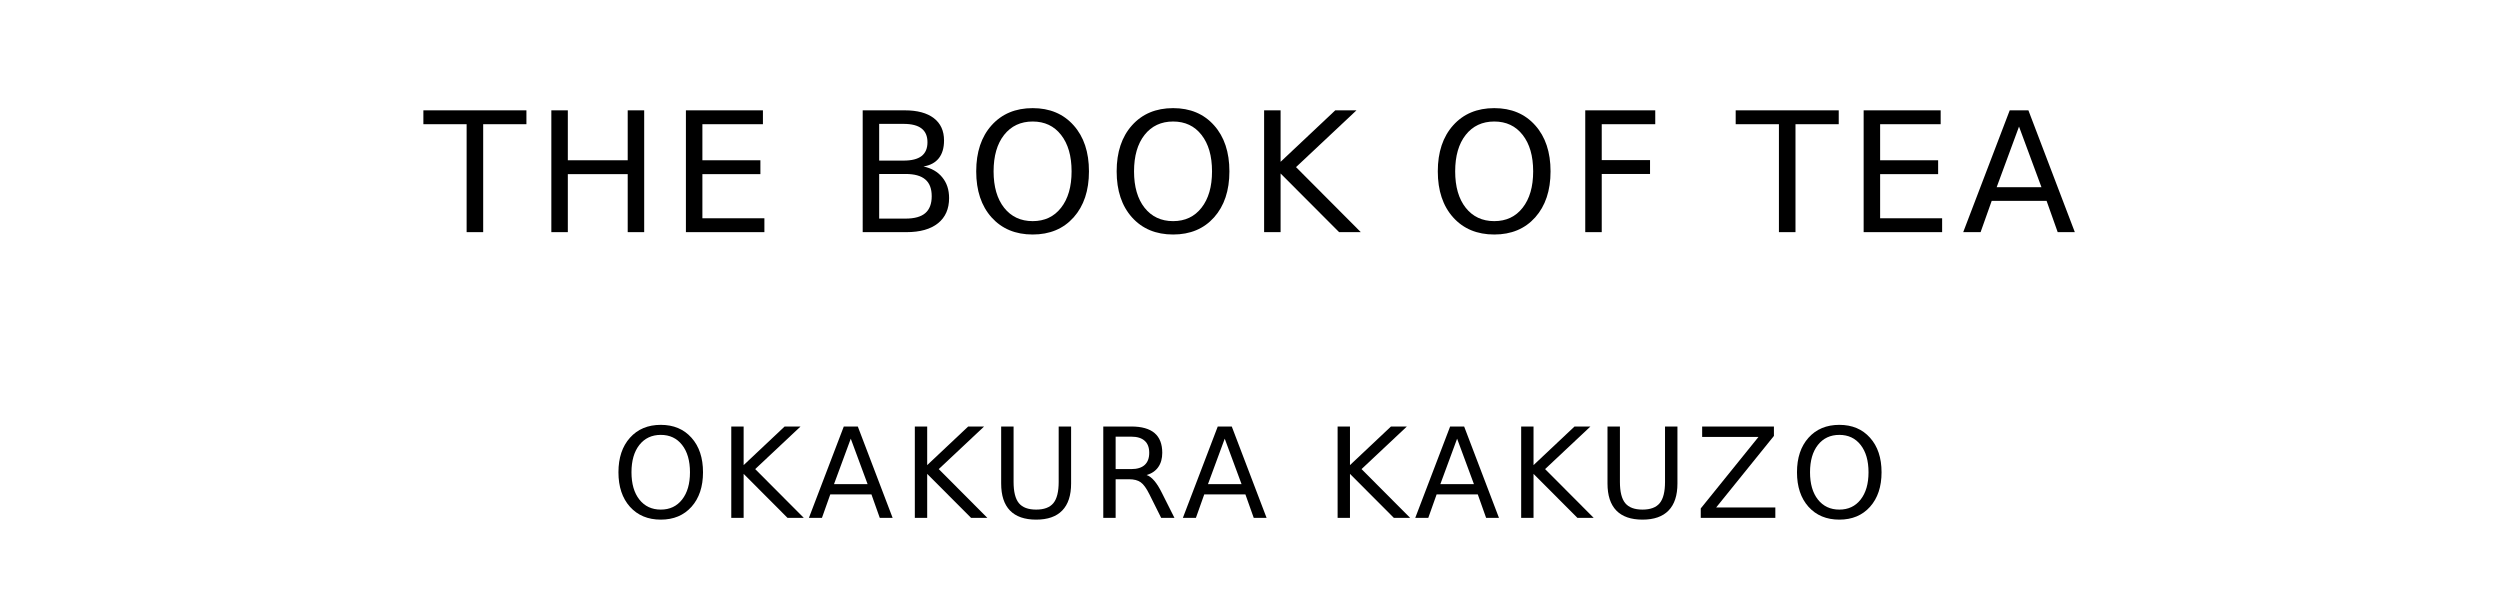
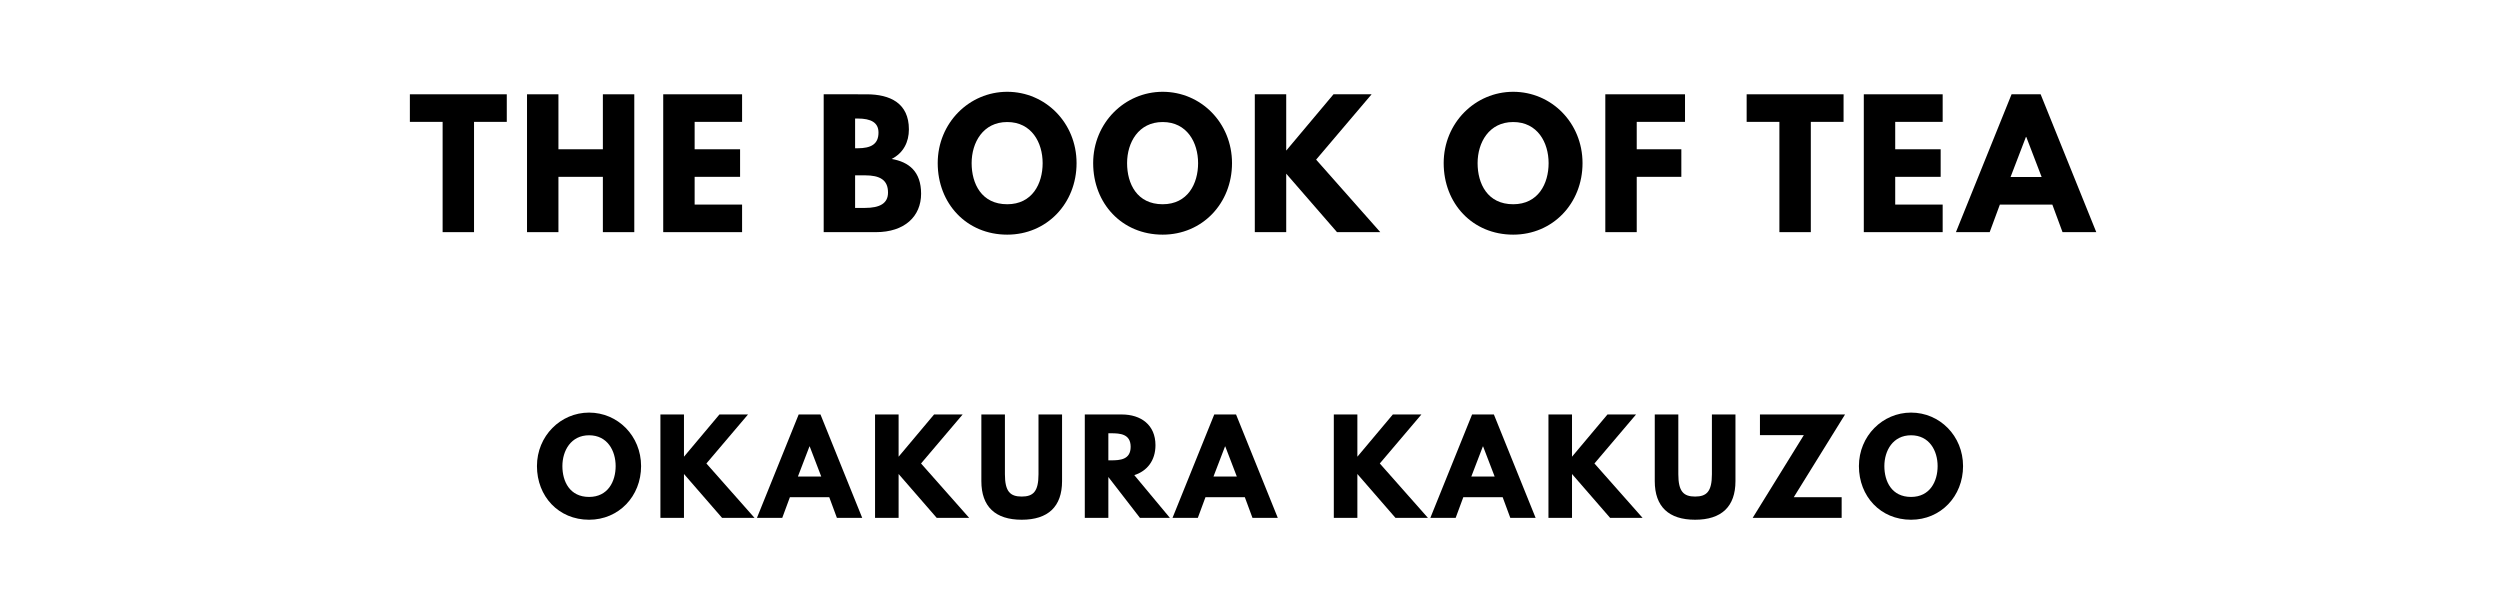
<svg xmlns="http://www.w3.org/2000/svg" version="1.1" viewBox="0 0 1400 340">
  <g aria-label="THE BOOK OF TEA">
-     <path d="m 237.094,61.789 h 57.703 V 69.556 H 270.583 V 130 h -9.274 V 69.556 h -24.214 z" />
-     <path d="m 308.752,61.789 h 9.229 v 27.961 h 33.534 V 61.789 h 9.229 V 130 h -9.229 V 97.516 H 317.981 V 130 h -9.229 z" />
-     <path d="m 384.11,61.789 h 43.129 V 69.556 H 393.339 v 20.194 h 32.484 v 7.767 H 393.339 v 24.717 h 34.722 V 130 H 384.11 Z" />
-     <path d="m 492.337,97.425 v 24.991 h 14.803 q 7.447,0 11.011,-3.061 3.609,-3.107 3.609,-9.457 0,-6.396 -3.609,-9.412 -3.564,-3.061 -11.011,-3.061 z m 0,-28.052 v 20.559 h 13.66 q 6.762,0 10.051,-2.513 3.335,-2.558 3.335,-7.767 0,-5.163 -3.335,-7.721 -3.289,-2.558 -10.051,-2.558 z m -9.229,-7.584 h 23.575 q 10.554,0 16.265,4.386 5.711,4.386 5.711,12.473 0,6.259 -2.924,9.96 -2.924,3.701 -8.589,4.614 6.807,1.462 10.554,6.122 3.792,4.614 3.792,11.559 0,9.137 -6.213,14.117 Q 519.064,130 507.597,130 h -24.488 z" />
-     <path d="m 578.295,68.048 q -10.051,0 -15.991,7.493 -5.894,7.493 -5.894,20.422 0,12.884 5.894,20.376 5.939,7.493 15.991,7.493 10.051,0 15.899,-7.493 5.894,-7.493 5.894,-20.376 0,-12.929 -5.894,-20.422 -5.848,-7.493 -15.899,-7.493 z m 0,-7.493 q 14.346,0 22.935,9.64 8.589,9.594 8.589,25.768 0,16.128 -8.589,25.768 -8.589,9.594 -22.935,9.594 -14.391,0 -23.026,-9.594 -8.589,-9.594 -8.589,-25.768 0,-16.173 8.589,-25.768 8.635,-9.64 23.026,-9.64 z" />
-     <path d="m 656.943,68.048 q -10.051,0 -15.99,7.493 -5.894,7.493 -5.894,20.422 0,12.884 5.894,20.376 5.939,7.493 15.99,7.493 10.051,0 15.899,-7.493 5.894,-7.493 5.894,-20.376 0,-12.929 -5.894,-20.422 -5.848,-7.493 -15.899,-7.493 z m 0,-7.493 q 14.346,0 22.935,9.64 8.589,9.594 8.589,25.768 0,16.128 -8.589,25.768 -8.589,9.594 -22.935,9.594 -14.391,0 -23.026,-9.594 -8.589,-9.594 -8.589,-25.768 0,-16.173 8.589,-25.768 8.635,-9.64 23.026,-9.64 z" />
-     <path d="m 707.904,61.789 h 9.229 v 28.829 l 30.61,-28.829 h 11.879 L 725.768,93.587 762.043,130 H 749.89 L 717.133,97.151 V 130 h -9.229 z" />
-     <path d="m 836.782,68.048 q -10.051,0 -15.991,7.493 -5.894,7.493 -5.894,20.422 0,12.884 5.894,20.376 5.939,7.493 15.991,7.493 10.051,0 15.899,-7.493 5.894,-7.493 5.894,-20.376 0,-12.929 -5.894,-20.422 -5.848,-7.493 -15.899,-7.493 z m 0,-7.493 q 14.346,0 22.935,9.64 8.589,9.594 8.589,25.768 0,16.128 -8.589,25.768 -8.589,9.594 -22.935,9.594 -14.391,0 -23.026,-9.594 -8.589,-9.594 -8.589,-25.768 0,-16.173 8.589,-25.768 8.635,-9.64 23.026,-9.64 z" />
-     <path d="m 887.743,61.789 h 39.2 v 7.767 h -29.971 v 20.102 h 27.047 v 7.767 H 896.972 V 130 h -9.229 z" />
-     <path d="m 971.985,61.789 h 57.703 v 7.767 h -24.214 V 130 h -9.275 V 69.556 h -24.214 z" />
-     <path d="m 1043.642,61.789 h 43.129 v 7.767 h -33.9 v 20.194 h 32.483 v 7.767 h -32.483 v 24.717 h 34.722 V 130 h -43.951 z" />
-     <path d="m 1130.651,70.881 -12.518,33.946 h 25.082 z m -5.208,-9.092 h 10.462 L 1161.901,130 h -9.594 l -6.213,-17.498 h -30.747 L 1109.132,130 h -9.731 z" />
+     <path d="m 229.528,68.246 h 18.339 V 130 H 265.458 V 68.246 h 18.339 V 52.807 h -54.269 z" />
+     <path d="M 312.722,99.029 H 337.611 V 130 h 17.591 V 52.807 H 337.611 V 83.591 H 312.722 V 52.807 H 295.132 V 130 h 17.591 z" />
+     <path d="M 415.567,52.807 H 371.404 V 130 h 44.164 v -15.439 h -26.573 V 99.029 h 25.45 V 83.591 H 388.994 V 68.246 h 26.573 z" />
+     <path d="M 461.265,52.807 V 130 h 29.287 c 16,0 25.263,-8.795 25.263,-21.52 0,-12.444 -6.83,-17.778 -16.468,-19.462 6.55,-3.368 9.637,-9.45 9.637,-16.561 0,-14.69 -10.48,-19.649 -23.766,-19.649 z m 17.591,30.222 V 66.374 h 1.404 c 7.673,0 11.696,2.339 11.696,7.86 0,6.456 -4.117,8.795 -11.696,8.795 z m 0,33.404 V 98.187 h 5.52 c 8.327,0 12.912,2.526 12.912,9.637 0,6.082 -4.585,8.608 -12.912,8.608 z" />
+     <path d="m 525.12,91.357 c 0,22.55 16.094,40.047 38.924,40.047 22.175,0 38.83,-17.497 38.83,-40.047 0,-22.55 -17.404,-39.953 -38.83,-39.953 -21.24,0 -38.924,17.404 -38.924,39.953 z m 18.994,0 c 0,-11.509 6.363,-23.018 19.93,-23.018 13.661,0 19.836,11.509 19.836,23.018 0,11.509 -5.801,23.018 -19.836,23.018 -14.409,0 -19.93,-11.509 -19.93,-23.018 z" />
+     <path d="m 612.174,91.357 c 0,22.55 16.094,40.047 38.924,40.047 22.175,0 38.83,-17.497 38.83,-40.047 0,-22.55 -17.404,-39.953 -38.83,-39.953 -21.24,0 -38.924,17.404 -38.924,39.953 z m 18.994,0 c 0,-11.509 6.363,-23.018 19.93,-23.018 13.661,0 19.836,11.509 19.836,23.018 0,11.509 -5.801,23.018 -19.836,23.018 -14.409,0 -19.93,-11.509 -19.93,-23.018 z" />
+     <path d="M 772.959,130 737.029,89.392 768.094,52.807 H 746.76 L 720.281,84.339 V 52.807 H 702.69 V 130 h 17.591 V 97.251 L 748.725,130 Z" />
+     <path d="m 808.461,91.357 c 0,22.55 16.094,40.047 38.924,40.047 22.175,0 38.83,-17.497 38.83,-40.047 0,-22.55 -17.404,-39.953 -38.83,-39.953 -21.24,0 -38.924,17.404 -38.924,39.953 z m 18.994,0 c 0,-11.509 6.363,-23.018 19.93,-23.018 13.661,0 19.836,11.509 19.836,23.018 0,11.509 -5.801,23.018 -19.836,23.018 -14.409,0 -19.93,-11.509 -19.93,-23.018 z" />
+     <path d="M 943.608,52.807 H 898.977 V 130 h 17.591 V 99.029 h 24.982 V 83.591 H 916.567 V 68.246 h 27.041 z" />
+     <path d="m 978.124,68.246 h 18.339 V 130 h 17.591 V 68.246 h 18.339 V 52.807 h -54.269 z" />
+     <path d="M 1087.892,52.807 H 1043.728 V 130 h 44.164 v -15.439 h -26.573 V 99.029 h 25.45 V 83.591 h -25.45 V 68.246 h 26.573 z" />
+     <path d="m 1142.757,52.807 h -16.281 L 1095.319,130 h 18.901 l 5.708,-15.439 h 29.38 L 1155.015,130 h 18.901 z m 0.561,46.316 h -17.404 l 8.608,-22.456 h 0.187 z" />
  </g>
  <g aria-label="OKAKURA KAKUZO">
-     <path d="m 370.042,243.536 q -7.538,0 -11.993,5.62 -4.42,5.62 -4.42,15.317 0,9.663 4.42,15.282 4.454,5.62 11.993,5.62 7.538,0 11.924,-5.62 4.42,-5.62 4.42,-15.282 0,-9.697 -4.42,-15.317 -4.386,-5.62 -11.924,-5.62 z m 0,-5.62 q 10.759,0 17.201,7.23 6.442,7.196 6.442,19.326 0,12.096 -6.442,19.326 -6.442,7.196 -17.201,7.196 -10.794,0 -17.27,-7.196 -6.442,-7.196 -6.442,-19.326 0,-12.13 6.442,-19.326 6.476,-7.23 17.27,-7.23 z" />
-     <path d="m 409.513,238.842 h 6.922 v 21.621 l 22.958,-21.621 h 8.909 L 422.911,262.691 450.118,290 h -9.115 L 416.435,265.363 V 290 h -6.922 z" />
-     <path d="m 476.431,245.661 -9.389,25.459 h 18.812 z m -3.906,-6.819 h 7.847 L 499.868,290 h -7.196 l -4.66,-13.124 H 464.952 L 460.292,290 h -7.299 z" />
-     <path d="m 512.304,238.842 h 6.922 v 21.621 l 22.958,-21.621 h 8.909 L 525.702,262.691 552.908,290 h -9.115 L 519.226,265.363 V 290 h -6.922 z" />
-     <path d="m 560.65,238.842 h 6.956 v 31.079 q 0,8.224 2.981,11.856 2.981,3.598 9.663,3.598 6.647,0 9.629,-3.598 2.981,-3.632 2.981,-11.856 v -31.079 h 6.956 v 31.935 q 0,10.005 -4.968,15.111 -4.934,5.106 -14.597,5.106 -9.697,0 -14.666,-5.106 -4.934,-5.106 -4.934,-15.111 z" />
-     <path d="m 642.096,266.014 q 2.227,0.754 4.317,3.221 2.124,2.467 4.249,6.785 L 657.686,290 h -7.436 l -6.545,-13.124 q -2.536,-5.14 -4.934,-6.819 -2.364,-1.679 -6.476,-1.679 H 624.757 V 290 h -6.922 v -51.158 h 15.625 q 8.772,0 13.089,3.666 4.317,3.666 4.317,11.068 0,4.831 -2.262,8.018 -2.227,3.187 -6.51,4.42 z M 624.757,244.53 v 18.161 h 8.703 q 5.003,0 7.538,-2.296 2.57,-2.33 2.57,-6.819 0,-4.489 -2.57,-6.75 -2.536,-2.296 -7.538,-2.296 z" />
-     <path d="m 685.85,245.661 -9.389,25.459 h 18.812 z m -3.906,-6.819 h 7.847 L 709.287,290 h -7.196 l -4.66,-13.124 H 674.371 L 669.711,290 h -7.299 z" />
-     <path d="m 749.064,238.842 h 6.922 v 21.621 l 22.958,-21.621 h 8.909 L 762.462,262.691 789.668,290 h -9.115 L 755.985,265.363 V 290 h -6.922 z" />
-     <path d="m 815.981,245.661 -9.389,25.459 h 18.812 z m -3.906,-6.819 h 7.847 L 839.419,290 h -7.196 l -4.66,-13.124 H 804.502 L 799.842,290 h -7.299 z" />
-     <path d="m 851.854,238.842 h 6.922 v 21.621 l 22.958,-21.621 h 8.909 L 865.252,262.691 892.459,290 H 883.344 L 858.776,265.363 V 290 h -6.922 z" />
-     <path d="m 900.2,238.842 h 6.956 v 31.079 q 0,8.224 2.981,11.856 2.981,3.598 9.663,3.598 6.647,0 9.629,-3.598 2.981,-3.632 2.981,-11.856 v -31.079 h 6.956 v 31.935 q 0,10.005 -4.968,15.111 -4.934,5.106 -14.597,5.106 -9.697,0 -14.666,-5.106 -4.934,-5.106 -4.934,-15.111 z" />
-     <path d="m 953.206,238.842 h 40.193 v 5.277 l -32.346,40.056 h 33.135 V 290 h -41.769 v -5.277 l 32.346,-40.056 h -31.558 z" />
-     <path d="m 1030.026,243.536 q -7.538,0 -11.993,5.62 -4.42,5.62 -4.42,15.317 0,9.663 4.42,15.282 4.455,5.62 11.993,5.62 7.538,0 11.924,-5.62 4.42,-5.62 4.42,-15.282 0,-9.697 -4.42,-15.317 -4.386,-5.62 -11.924,-5.62 z m 0,-5.62 q 10.759,0 17.201,7.23 6.442,7.196 6.442,19.326 0,12.096 -6.442,19.326 -6.442,7.196 -17.201,7.196 -10.794,0 -17.27,-7.196 -6.442,-7.196 -6.442,-19.326 0,-12.13 6.442,-19.326 6.476,-7.23 17.27,-7.23 z" />
+     <path d="m 300.693,261.018 c 0,16.912 12.07,30.035 29.193,30.035 16.632,0 29.123,-13.123 29.123,-30.035 0,-16.912 -13.053,-29.965 -29.123,-29.965 -15.93,0 -29.193,13.053 -29.193,29.965 z m 14.246,0 c 0,-8.632 4.772,-17.263 14.947,-17.263 10.246,0 14.877,8.632 14.877,17.263 0,8.632 -4.351,17.263 -14.877,17.263 -10.807,0 -14.947,-8.632 -14.947,-17.263 z" />
+     <path d="m 422.532,290 -26.947,-30.456 23.298,-27.439 h -16 l -19.86,23.649 V 232.105 H 369.83 V 290 h 13.193 V 265.439 L 404.356,290 Z" />
+     <path d="M 459.469,232.105 H 447.259 L 423.89,290 h 14.175 l 4.281,-11.579 h 22.035 L 468.662,290 h 14.175 z m 0.421,34.737 H 446.838 L 453.294,250 h 0.14 z" />
+     <path d="m 542.729,290 -26.947,-30.456 23.298,-27.439 h -16 l -19.86,23.649 V 232.105 H 490.027 V 290 h 13.193 V 265.439 L 524.554,290 Z" />
+     <path d="M 594.754,232.105 H 581.561 v 33.474 c 0,9.684 -2.947,12.491 -9.404,12.491 -6.456,0 -9.404,-2.807 -9.404,-12.491 V 232.105 H 549.561 v 37.333 c 0,14.316 7.86,21.614 22.596,21.614 14.737,0 22.596,-7.298 22.596,-21.614 z" />
+     <path d="M 607.484,232.105 V 290 h 13.193 V 267.123 L 638.361,290 h 16.772 l -19.93,-23.93 c 7.088,-2.246 11.86,-8.07 11.86,-16.772 0,-11.368 -8.14,-17.193 -18.877,-17.193 z m 13.193,25.684 v -15.158 h 1.544 c 4.982,0 10.947,0.351 10.947,7.579 0,7.228 -5.965,7.579 -10.947,7.579 z" />
+     <path d="M 692.189,232.105 H 679.978 L 656.61,290 h 14.175 l 4.281,-11.579 h 22.035 L 701.382,290 h 14.175 z m 0.421,34.737 H 679.557 L 686.013,250 h 0.14 z" />
+     <path d="m 799.637,290 -26.947,-30.456 23.298,-27.439 h -16 L 760.128,255.754 V 232.105 H 746.935 V 290 H 760.128 V 265.439 L 781.462,290 Z" />
+     <path d="M 836.575,232.105 H 824.364 L 800.996,290 h 14.175 l 4.281,-11.579 h 22.035 L 845.768,290 h 14.175 z m 0.421,34.737 H 823.943 L 830.399,250 h 0.14 z" />
+     <path d="m 919.834,290 -26.947,-30.456 23.298,-27.439 h -16 l -19.86,23.649 V 232.105 H 867.133 V 290 h 13.193 V 265.439 L 901.659,290 Z" />
+     <path d="m 971.86,232.105 h -13.193 v 33.474 c 0,9.684 -2.947,12.491 -9.404,12.491 -6.456,0 -9.404,-2.807 -9.404,-12.491 v -33.474 h -13.193 v 37.333 c 0,14.316 7.86,21.614 22.596,21.614 14.737,0 22.596,-7.298 22.596,-21.614 z" />
+     <path d="m 1033.22,232.105 h -47.649 v 11.579 h 24.561 L 981.501,290 h 49.825 v -11.579 h -26.807 z" />
+     <path d="m 1040.995,261.018 c 0,16.912 12.07,30.035 29.193,30.035 16.632,0 29.123,-13.123 29.123,-30.035 0,-16.912 -13.053,-29.965 -29.123,-29.965 -15.93,0 -29.193,13.053 -29.193,29.965 z m 14.246,0 c 0,-8.632 4.772,-17.263 14.947,-17.263 10.246,0 14.877,8.632 14.877,17.263 0,8.632 -4.351,17.263 -14.877,17.263 -10.807,0 -14.947,-8.632 -14.947,-17.263 z" />
  </g>
</svg>
